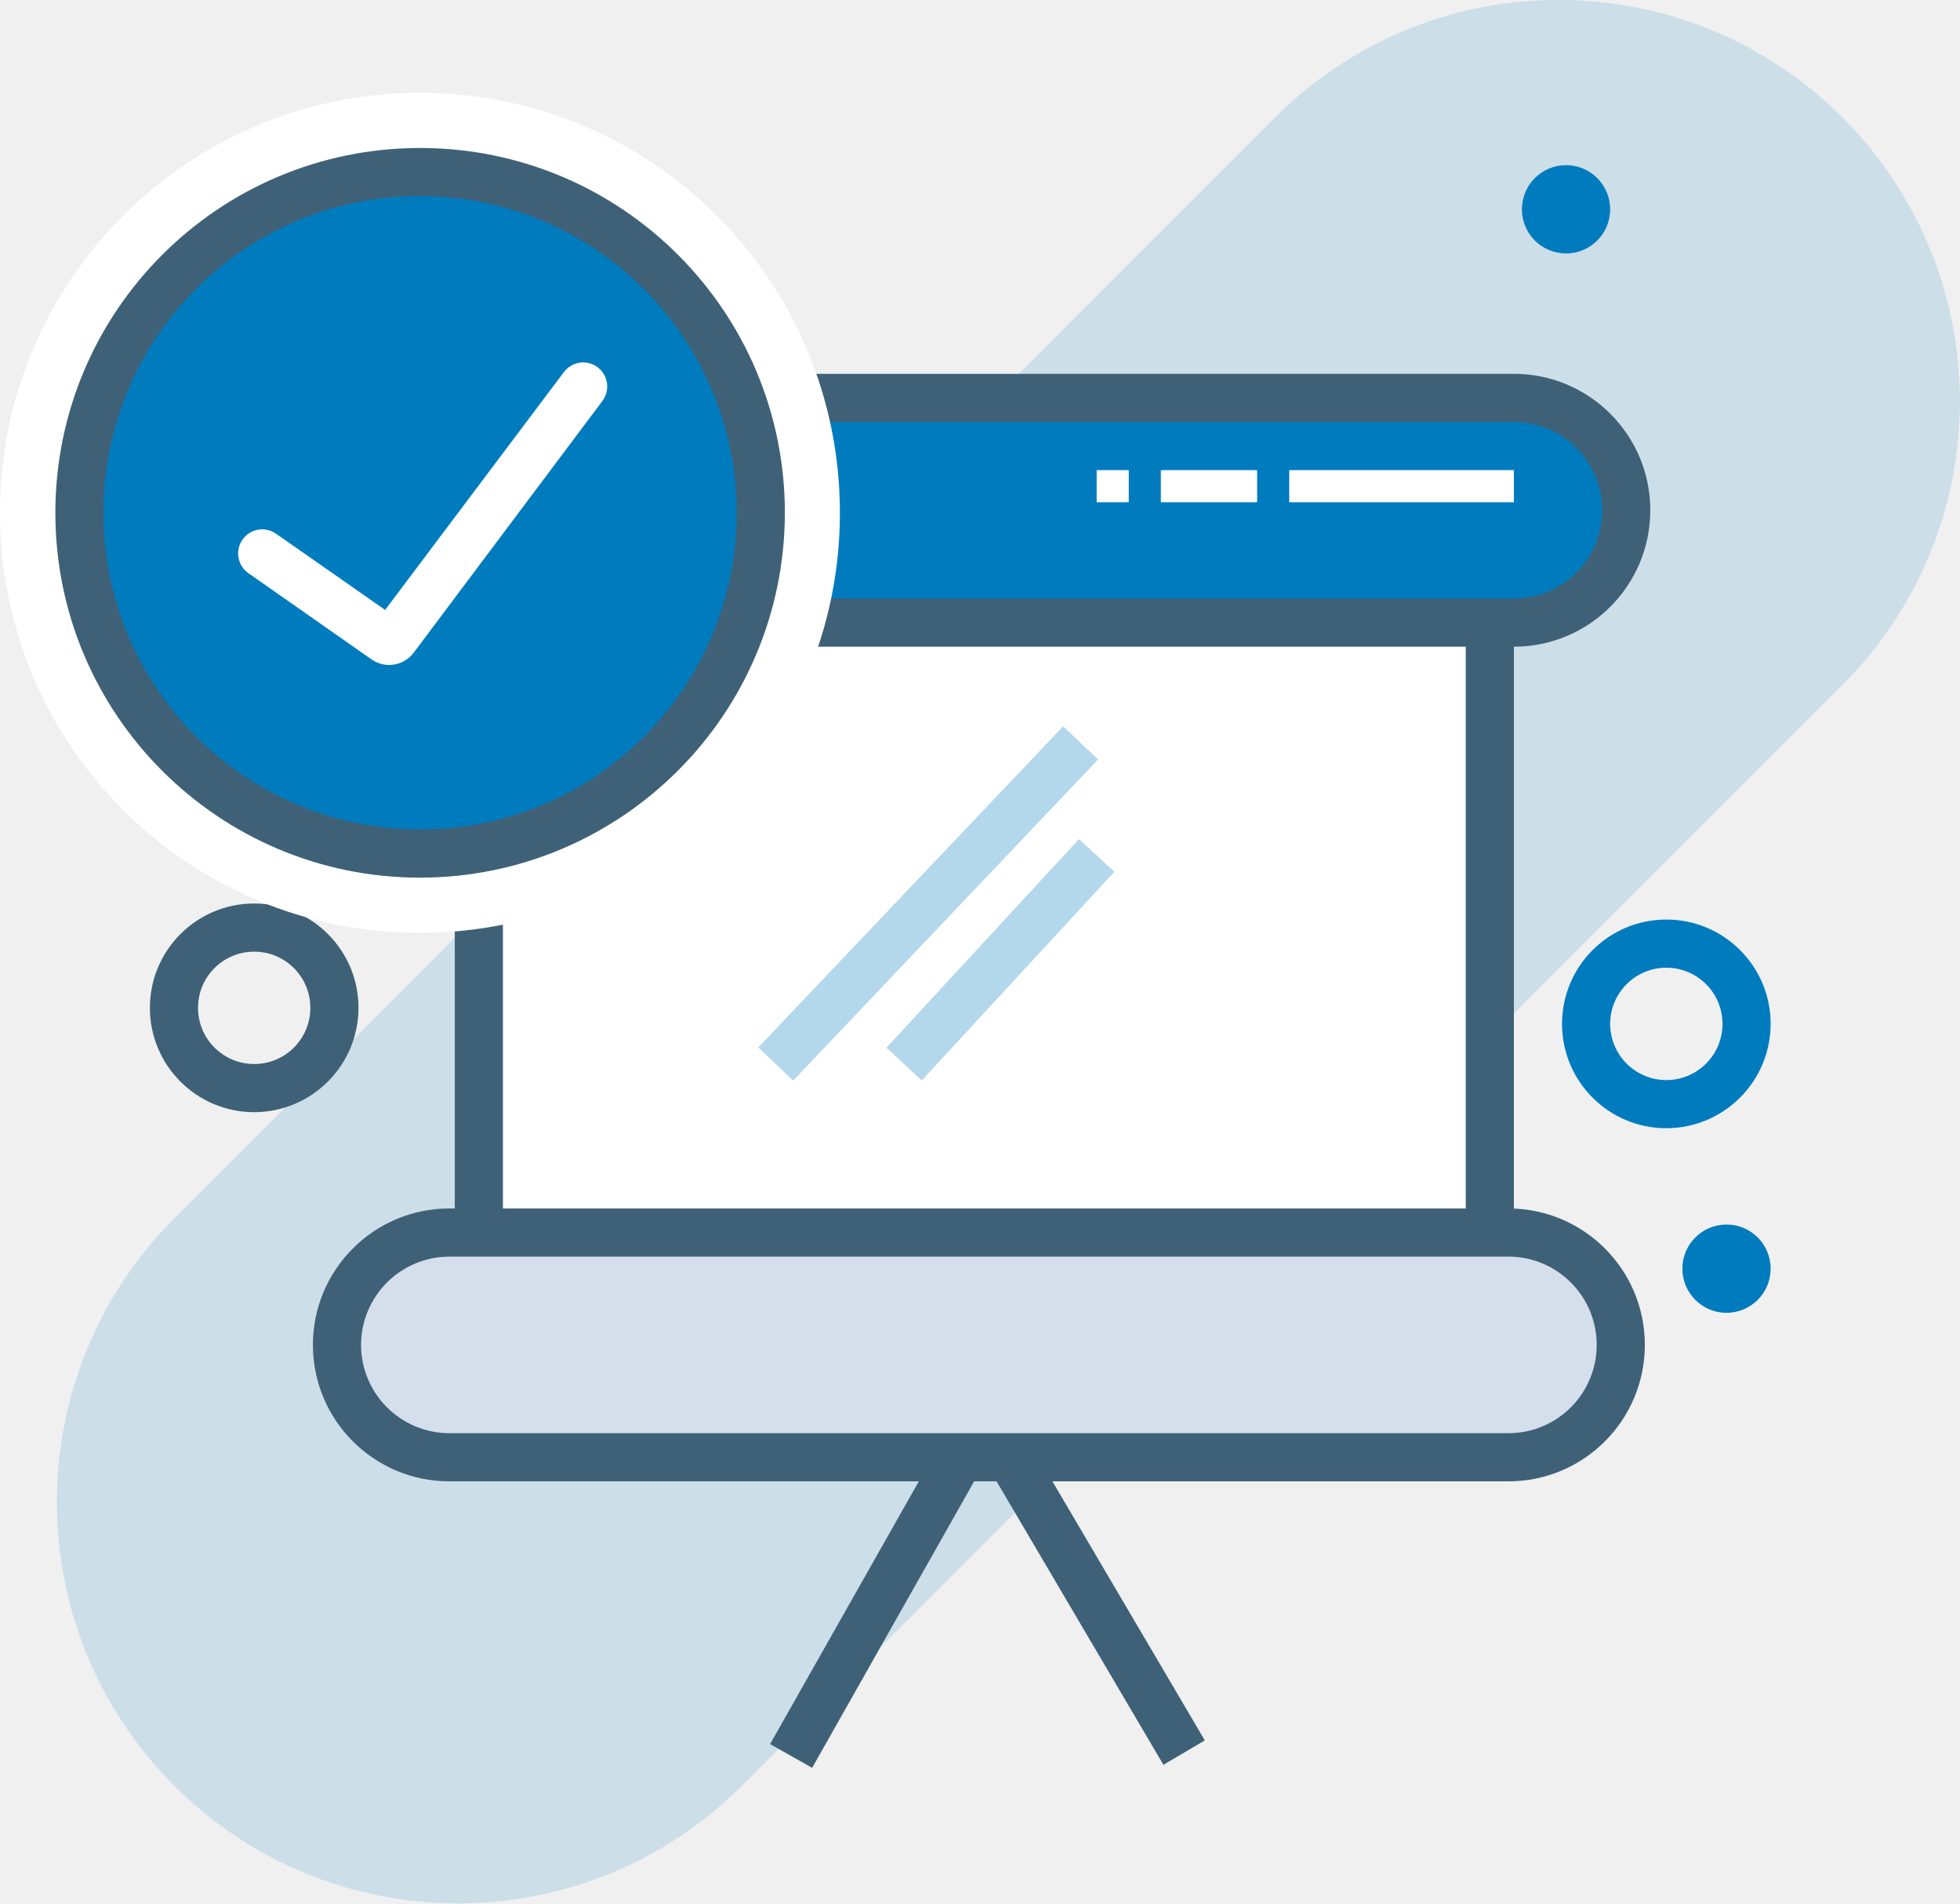
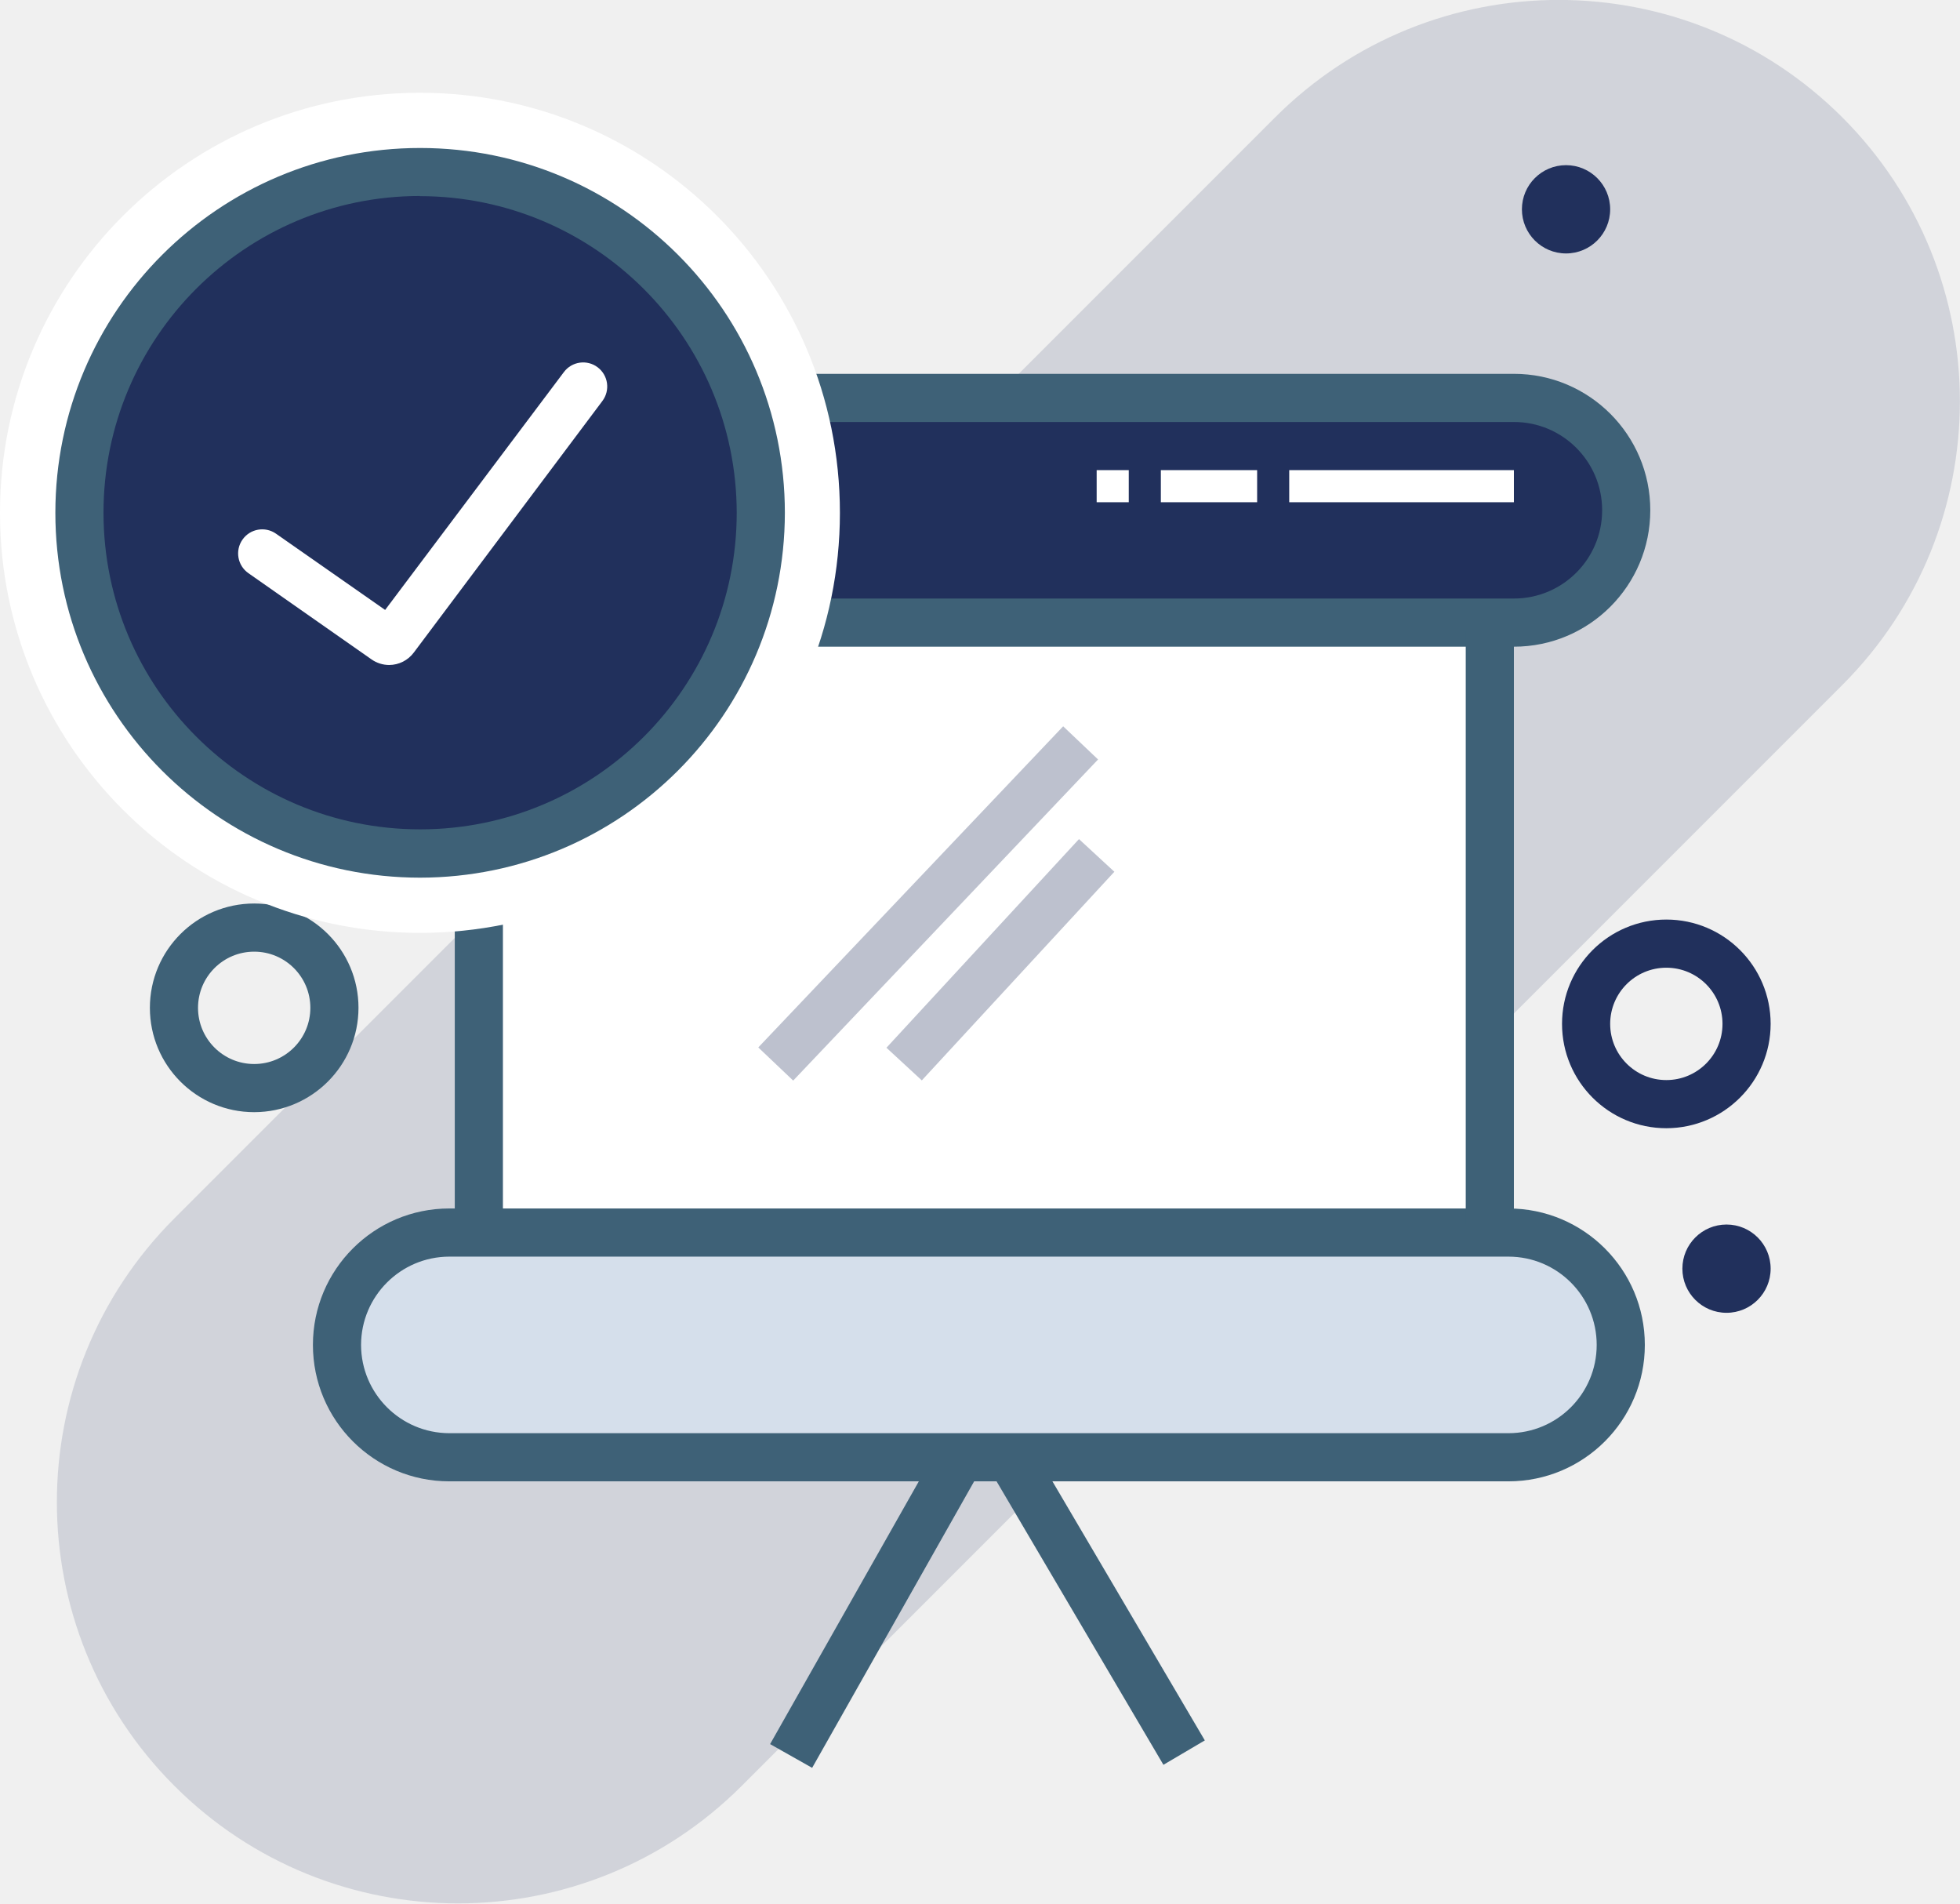
<svg xmlns="http://www.w3.org/2000/svg" viewBox="0 0 122.14 118.59">
  <defs>
-     <style>.cls-1{fill:#007bbe;opacity:0.15;}.cls-2{fill:#fff;}.cls-3{fill:#3e6177;}.cls-4,.cls-6{fill:#007bbe;}.cls-5{fill:#d5dfeb;}.cls-6{opacity:0.3;}</style>
+     <style>.cls-1{fill:#21305c;opacity:0.15;}.cls-2{fill:#fff;}.cls-3{fill:#3e6177;}.cls-4,.cls-6{fill:#21305c;}.cls-5{fill:#d5dfeb;}.cls-6{opacity:0.3;}</style>
  </defs>
  <g id="Layer_2" data-name="Layer 2">
    <g id="Layer_1-2" data-name="Layer 1">
      <rect class="cls-1" x="-10.66" y="34.29" width="147" height="50" rx="25" ry="25" transform="translate(-23.52 61.8) rotate(-45)" />
      <polyline class="cls-2" points="30.84 77.8 30.84 38.8 93.84 39.3 93.84 76.3" />
      <polygon class="cls-3" points="50.61 110.14 47.99 108.66 61.34 85.08 75.08 108.43 72.5 109.95 61.39 91.08 50.61 110.14" />
      <rect class="cls-4" x="54.34" y="-8.71" width="14" height="80" rx="7" ry="7" transform="translate(92.64 -30.05) rotate(90)" />
      <path class="cls-4" d="M103.84,70.29a6.5,6.5,0,1,1,6.5-6.5A6.51,6.51,0,0,1,103.84,70.29Zm0-10a3.5,3.5,0,1,0,3.5,3.5A3.5,3.5,0,0,0,103.84,60.29Z" />
      <path class="cls-3" d="M15.84,69.29a6.5,6.5,0,1,1,6.5-6.5A6.51,6.51,0,0,1,15.84,69.29Zm0-10a3.5,3.5,0,1,0,3.5,3.5A3.5,3.5,0,0,0,15.84,59.29Z" />
      <circle class="cls-4" cx="107.59" cy="79.04" r="2.75" />
      <circle class="cls-4" cx="97.59" cy="13.04" r="2.75" />
      <circle class="cls-5" cx="21.59" cy="52.04" r="2.75" />
      <path class="cls-3" d="M94.34,40.29h-66a8.5,8.5,0,1,1,0-17h66a8.5,8.5,0,0,1,0,17Zm-66-14a5.51,5.51,0,0,0-5.5,5.5h0a5.51,5.51,0,0,0,5.5,5.5h66a5.5,5.5,0,0,0,0-11Z" />
      <rect class="cls-5" x="55.05" y="43.29" width="14" height="80" rx="7" ry="7" transform="translate(145.34 21.25) rotate(90)" />
      <path class="cls-3" d="M94,92.29H28a8.5,8.5,0,1,1,0-17H94a8.5,8.5,0,1,1,0,17Zm-66-14a5.51,5.51,0,0,0-5.5,5.5h0a5.51,5.51,0,0,0,5.5,5.5H94a5.5,5.5,0,0,0,0-11Z" />
      <rect class="cls-2" x="80.34" y="29.29" width="14" height="2" />
      <rect class="cls-2" x="72.34" y="29.29" width="6" height="2" />
      <rect class="cls-2" x="68.34" y="29.29" width="2" height="2" />
      <rect class="cls-3" x="28.34" y="38.79" width="3" height="39" />
      <rect class="cls-3" x="91.34" y="39.29" width="3" height="37" />
      <rect class="cls-6" x="44.05" y="54.79" width="27.59" height="3" transform="translate(-22.81 59.47) rotate(-46.48)" />
      <rect class="cls-6" x="53.5" y="58.29" width="17.69" height="3" transform="translate(-23.88 65.05) rotate(-47.29)" />
      <rect class="cls-2" x="26.87" y="33.88" width="2" height="12.69" />
      <rect class="cls-2" x="26.87" y="48.38" width="2" height="5.44" />
      <rect class="cls-2" x="26.87" y="55.63" width="2" height="1.81" />
      <circle class="cls-2" cx="26.17" cy="31.95" r="26.17" />
      <circle class="cls-4" cx="27.08" cy="31.95" r="21.23" />
      <path class="cls-3" d="M26.17,54.68A22.73,22.73,0,1,1,48.91,31.95,22.76,22.76,0,0,1,26.17,54.68Zm0-42.47A19.73,19.73,0,1,0,45.91,31.95,19.76,19.76,0,0,0,26.17,12.22Z" />
      <path class="cls-2" d="M24.25,41.43a1.92,1.92,0,0,1-1.1-.35l-7.67-5.37a1.5,1.5,0,0,1,1.72-2.46L24,38,35.14,23.18a1.5,1.5,0,1,1,2.4,1.8L25.79,40.65A1.92,1.92,0,0,1,24.25,41.43Z" />
    </g>
  </g>
</svg>
